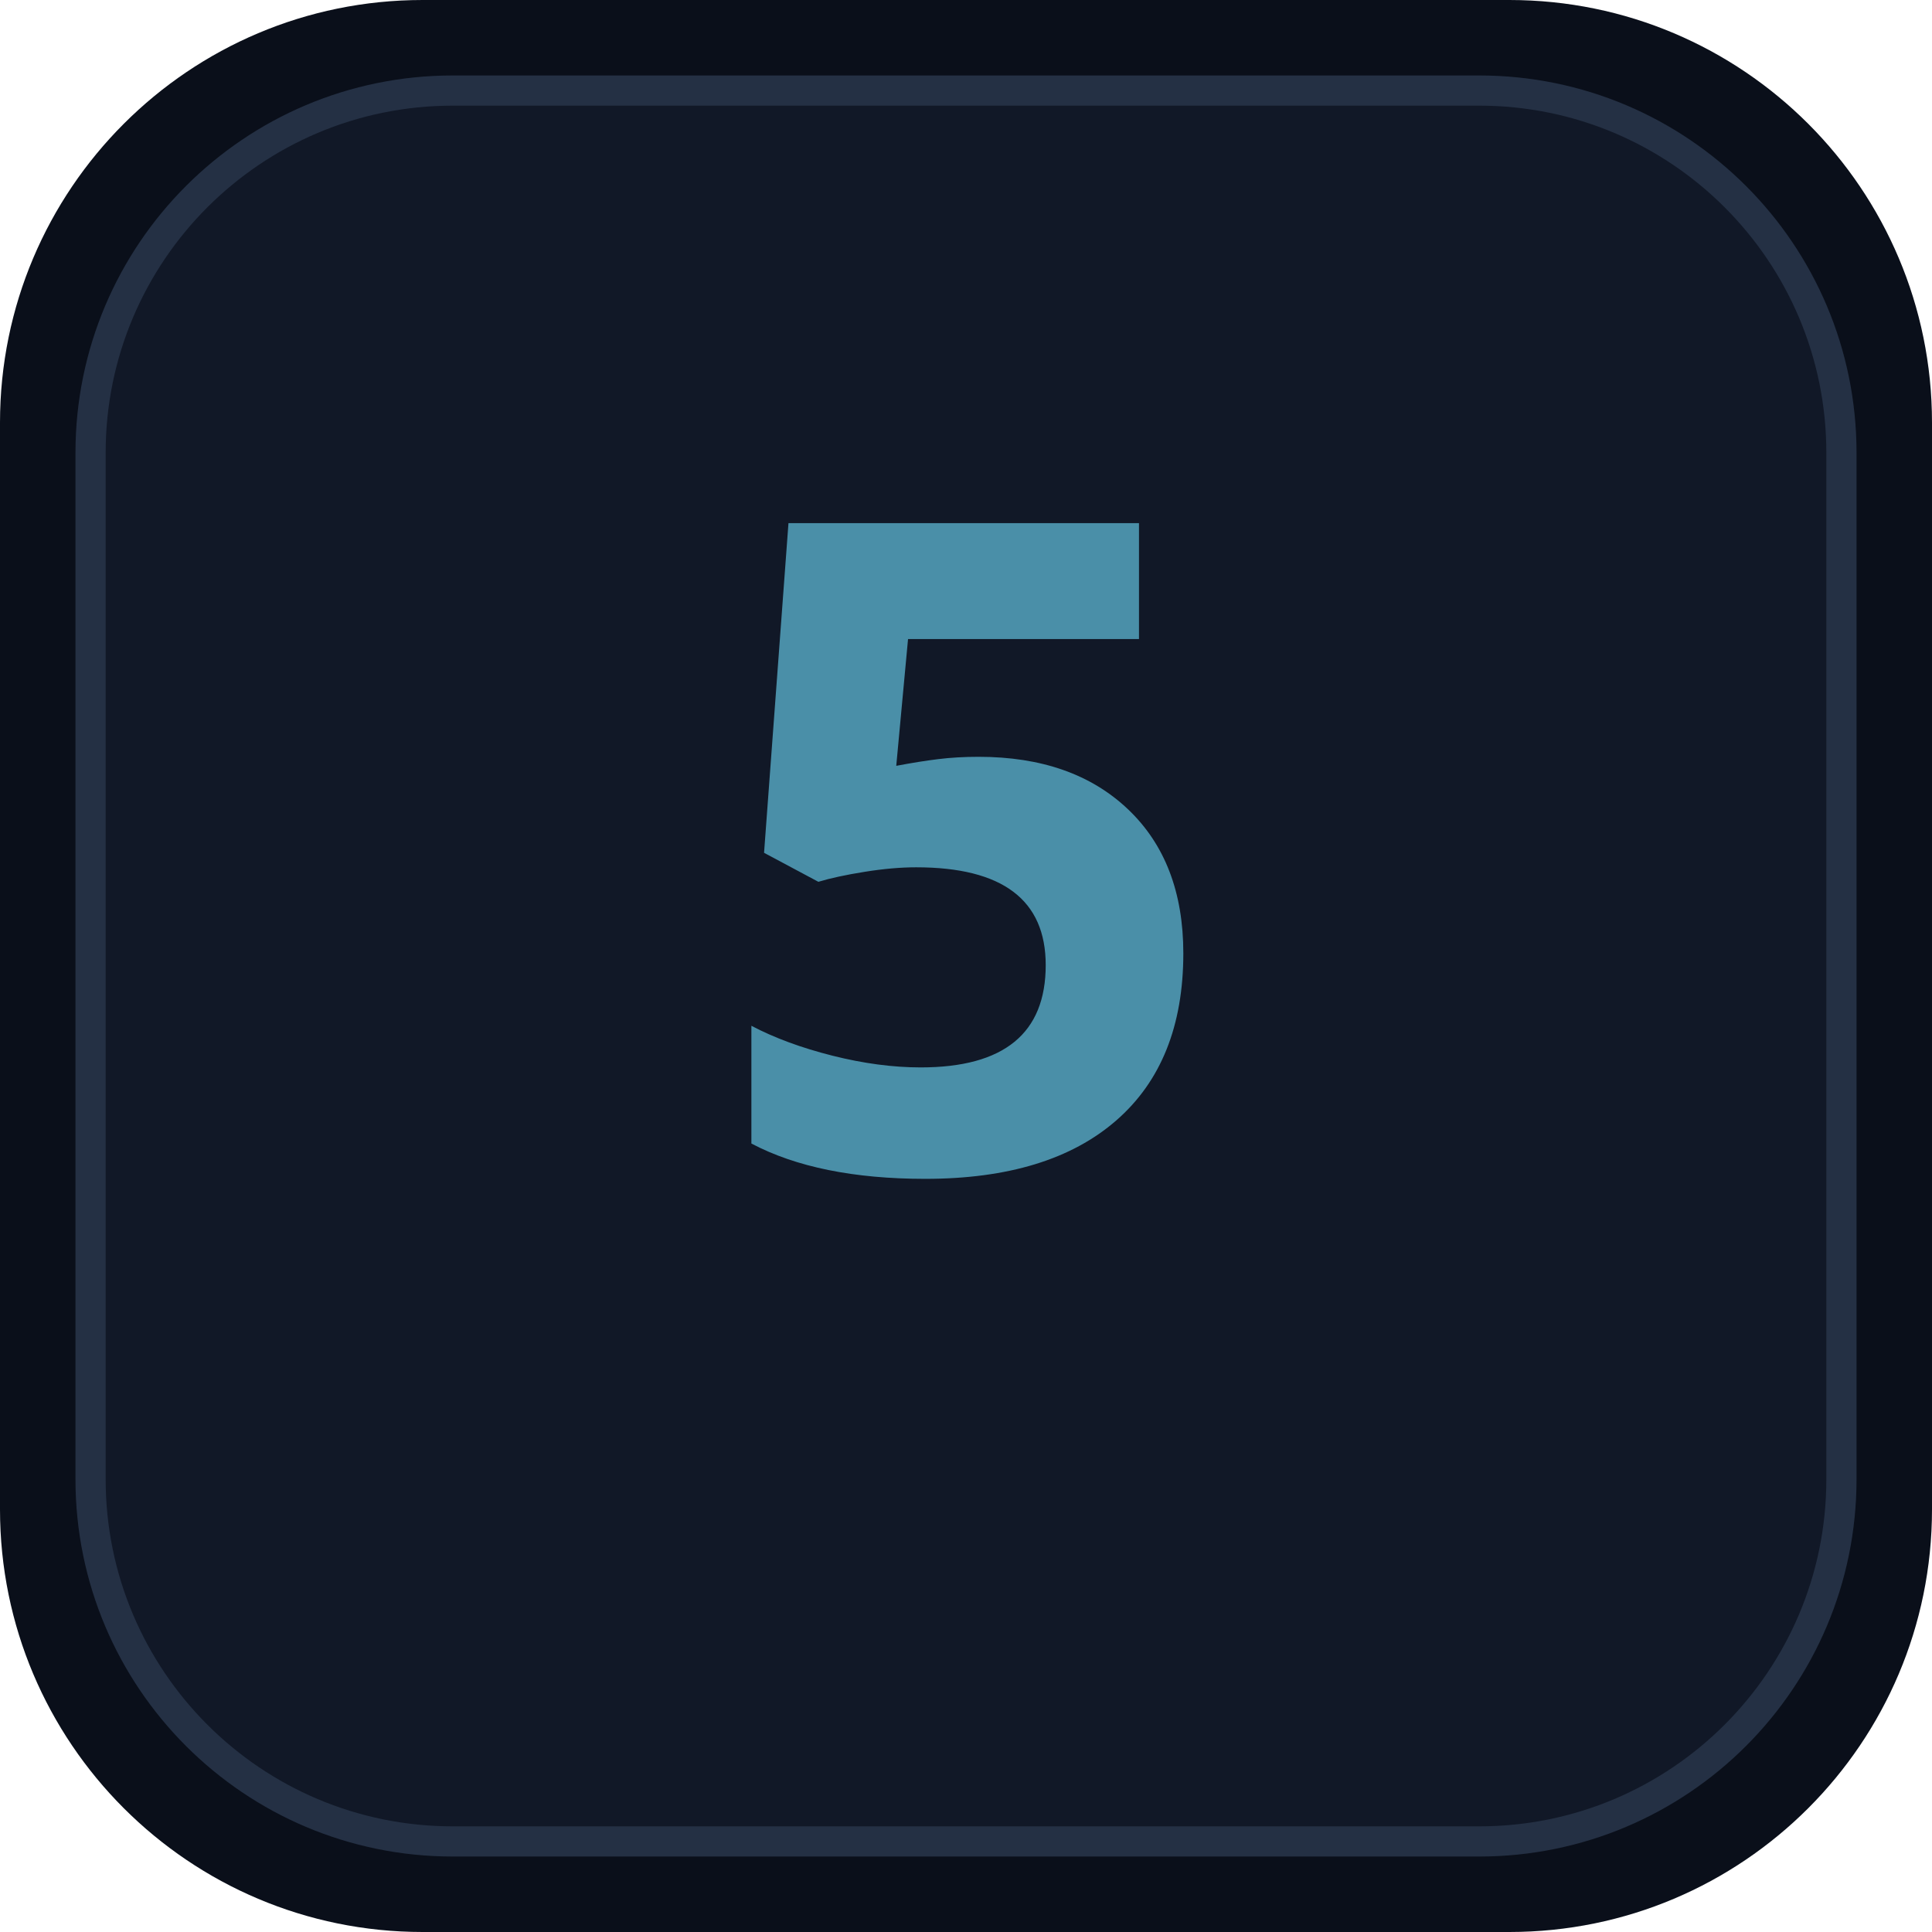
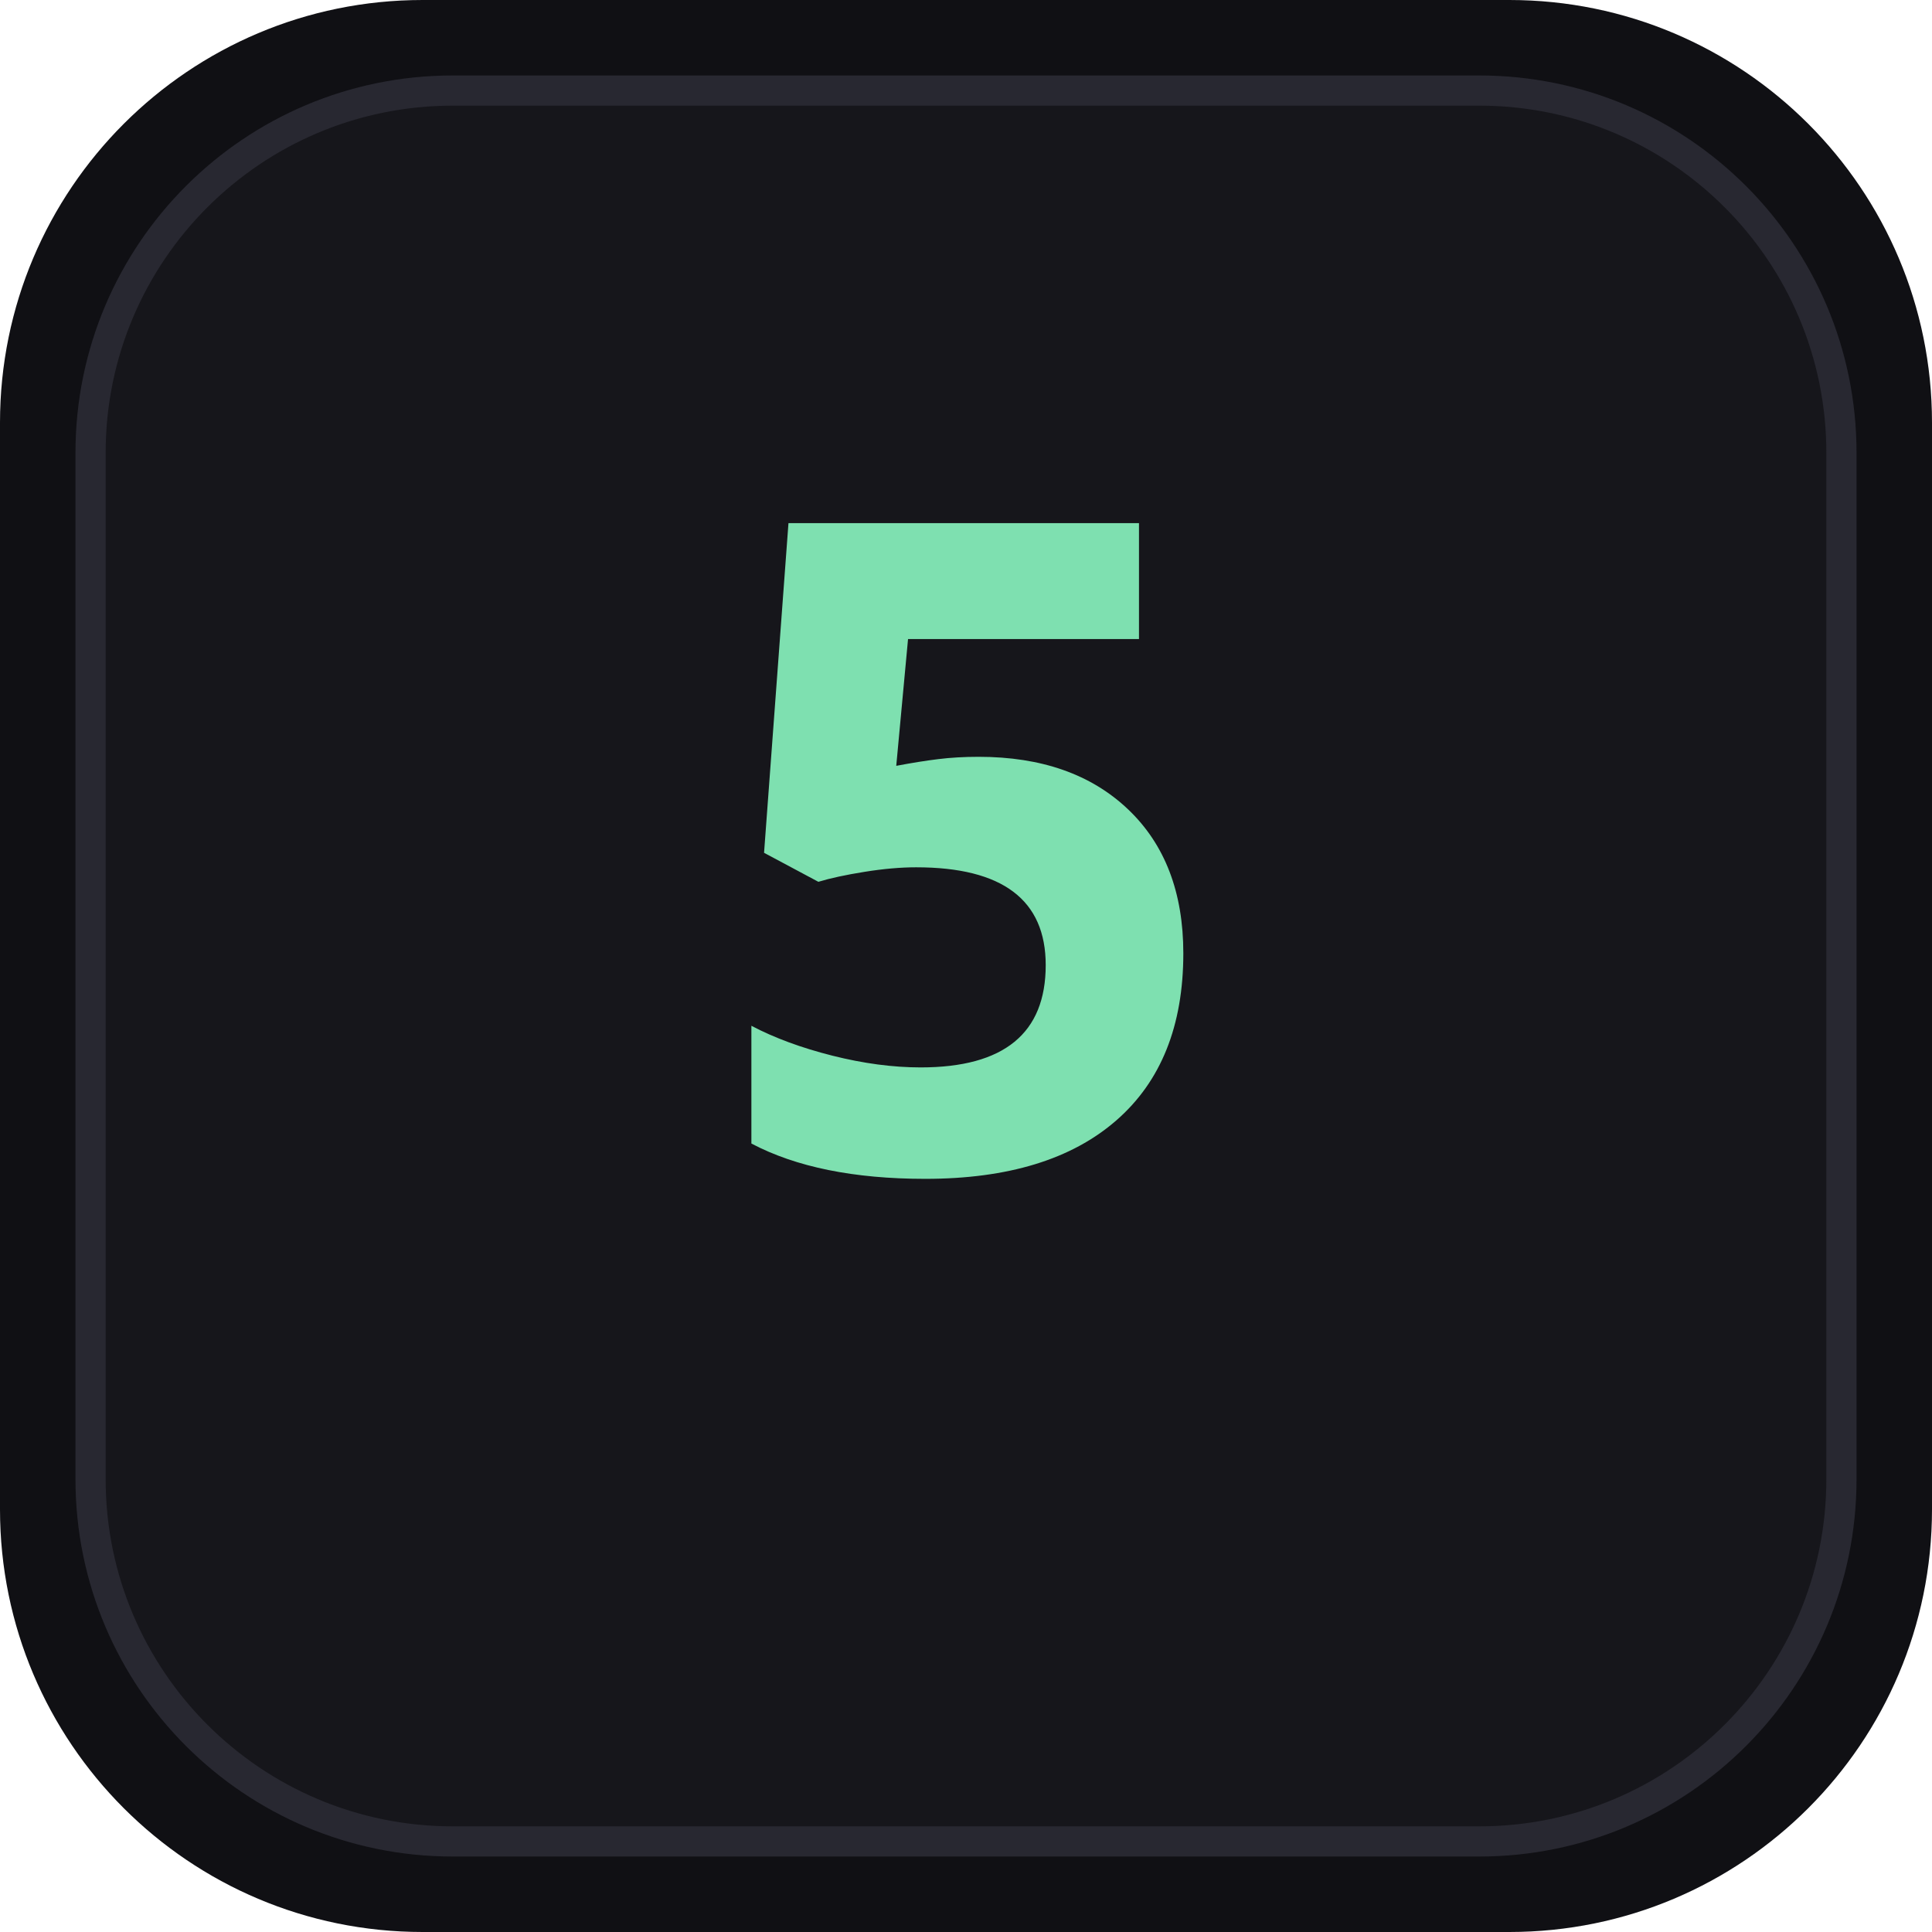
<svg xmlns="http://www.w3.org/2000/svg" viewBox="0 0 512 512" fill="none">
-   <rect width="512" height="512" rx="112" fill="#0a0f1a" />
-   <rect x="24" y="24" width="464" height="464" rx="96" fill="#111827" stroke="#243044" stroke-width="8" />
-   <text x="256" y="310" text-anchor="middle" font-family="Amiri, 'Noto Naskh Arabic', serif" font-size="240" font-weight="700" fill="#4a8fa8">5</text>
+   <rect width="512" height="512" rx="112" fill="#101014" />
+   <rect x="24" y="24" width="464" height="464" rx="96" fill="#16161b" stroke="#282831" stroke-width="8" />
+   <text x="256" y="310" text-anchor="middle" font-family="Amiri, 'Noto Naskh Arabic', serif" font-size="240" font-weight="700" fill="#7ee0b0">5</text>
</svg>
